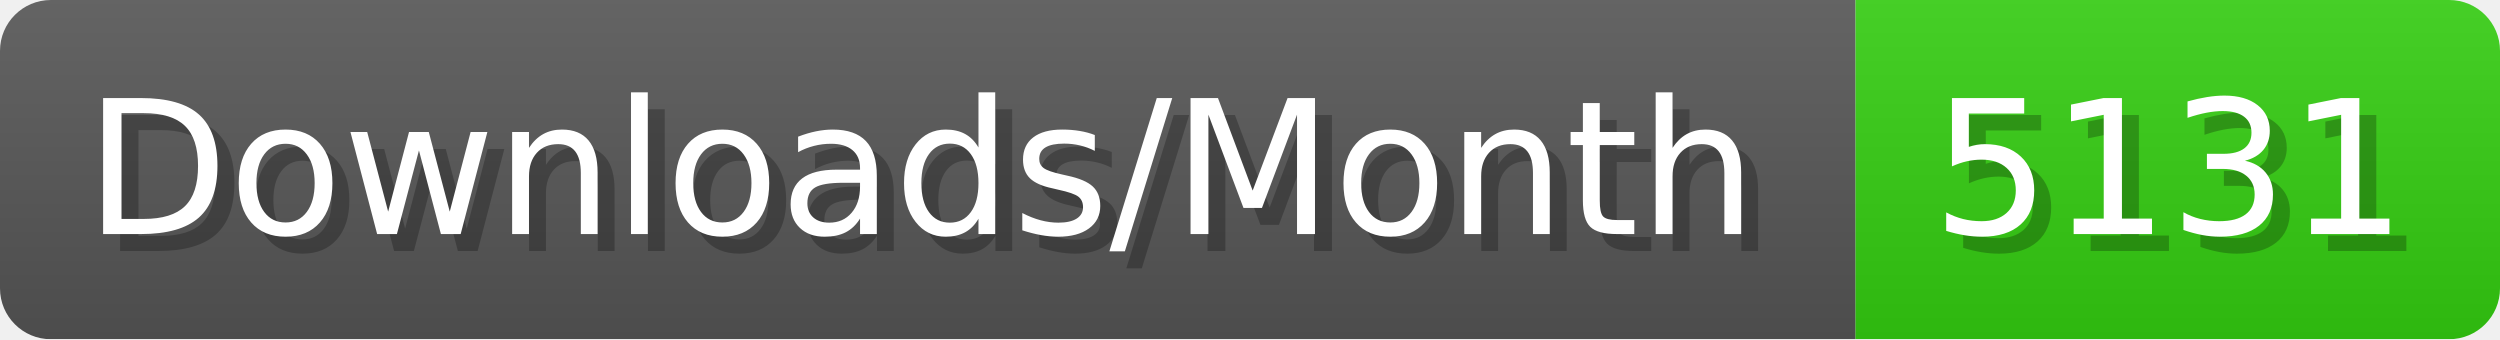
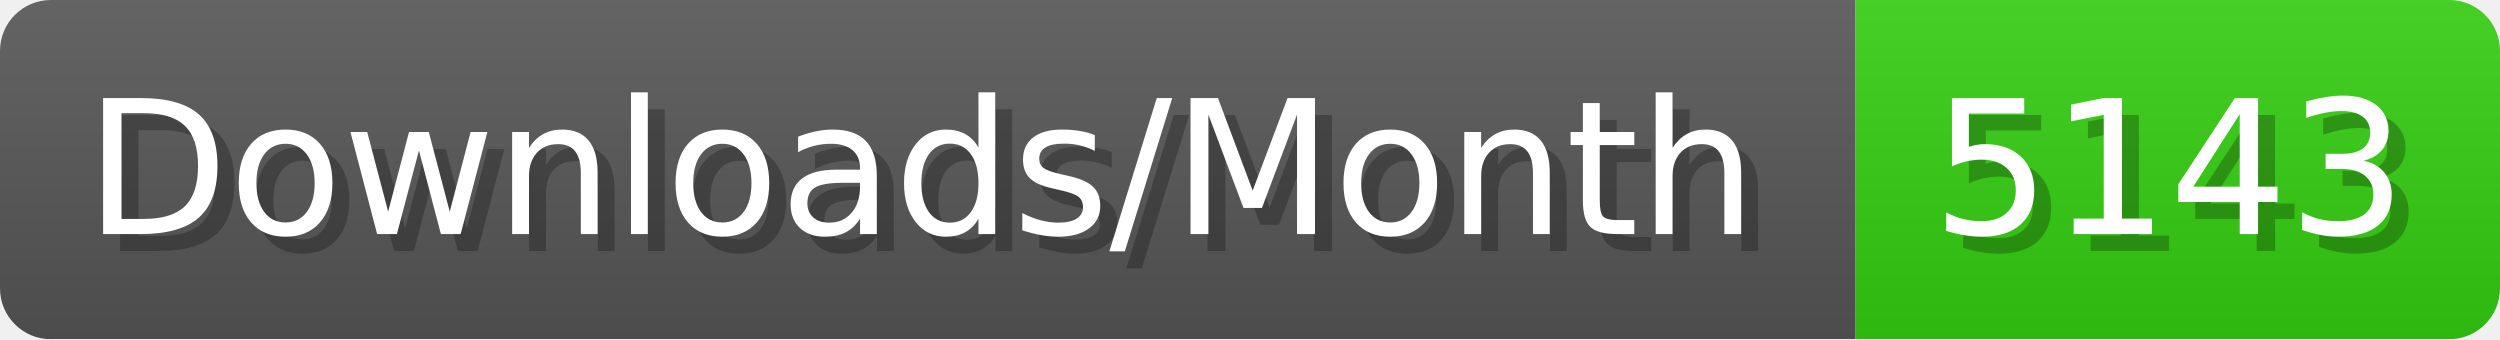
- <svg xmlns="http://www.w3.org/2000/svg" width="147.4" height="20" viewBox="0 0 1474 200" role="img" aria-label="Downloads/Month: 5131">
+ <svg xmlns="http://www.w3.org/2000/svg" width="147.4" height="20" viewBox="0 0 1474 200" role="img" aria-label="Downloads/Month: 5143">
  <linearGradient id="YlXUI" x2="0" y2="100%">
    <stop offset="0" stop-opacity=".1" stop-color="#EEE" />
    <stop offset="1" stop-opacity=".1" />
  </linearGradient>
  <mask id="JHhop">
    <rect width="1474" height="200" rx="30" fill="#FFF" />
  </mask>
  <g mask="url(#JHhop)">
    <rect width="1094" height="200" fill="#555" />
    <rect width="380" height="200" fill="#3C1" x="1094" />
    <rect width="1474" height="200" fill="url(#YlXUI)" />
  </g>
  <g aria-hidden="true" fill="#fff" text-anchor="start" font-family="Verdana,DejaVu Sans,sans-serif" font-size="110">
    <text x="60" y="148" textLength="994" fill="#000" opacity="0.25">Downloads/Month</text>
    <text x="50" y="138" textLength="994">Downloads/Month</text>
-     <text x="1149" y="148" textLength="280" fill="#000" opacity="0.25">5131</text>
-     <text x="1139" y="138" textLength="280">5131</text>
+     <text x="1149" y="148" textLength="280" fill="#000" opacity="0.25">5143</text>
+     <text x="1139" y="138" textLength="280">5143</text>
  </g>
</svg>
